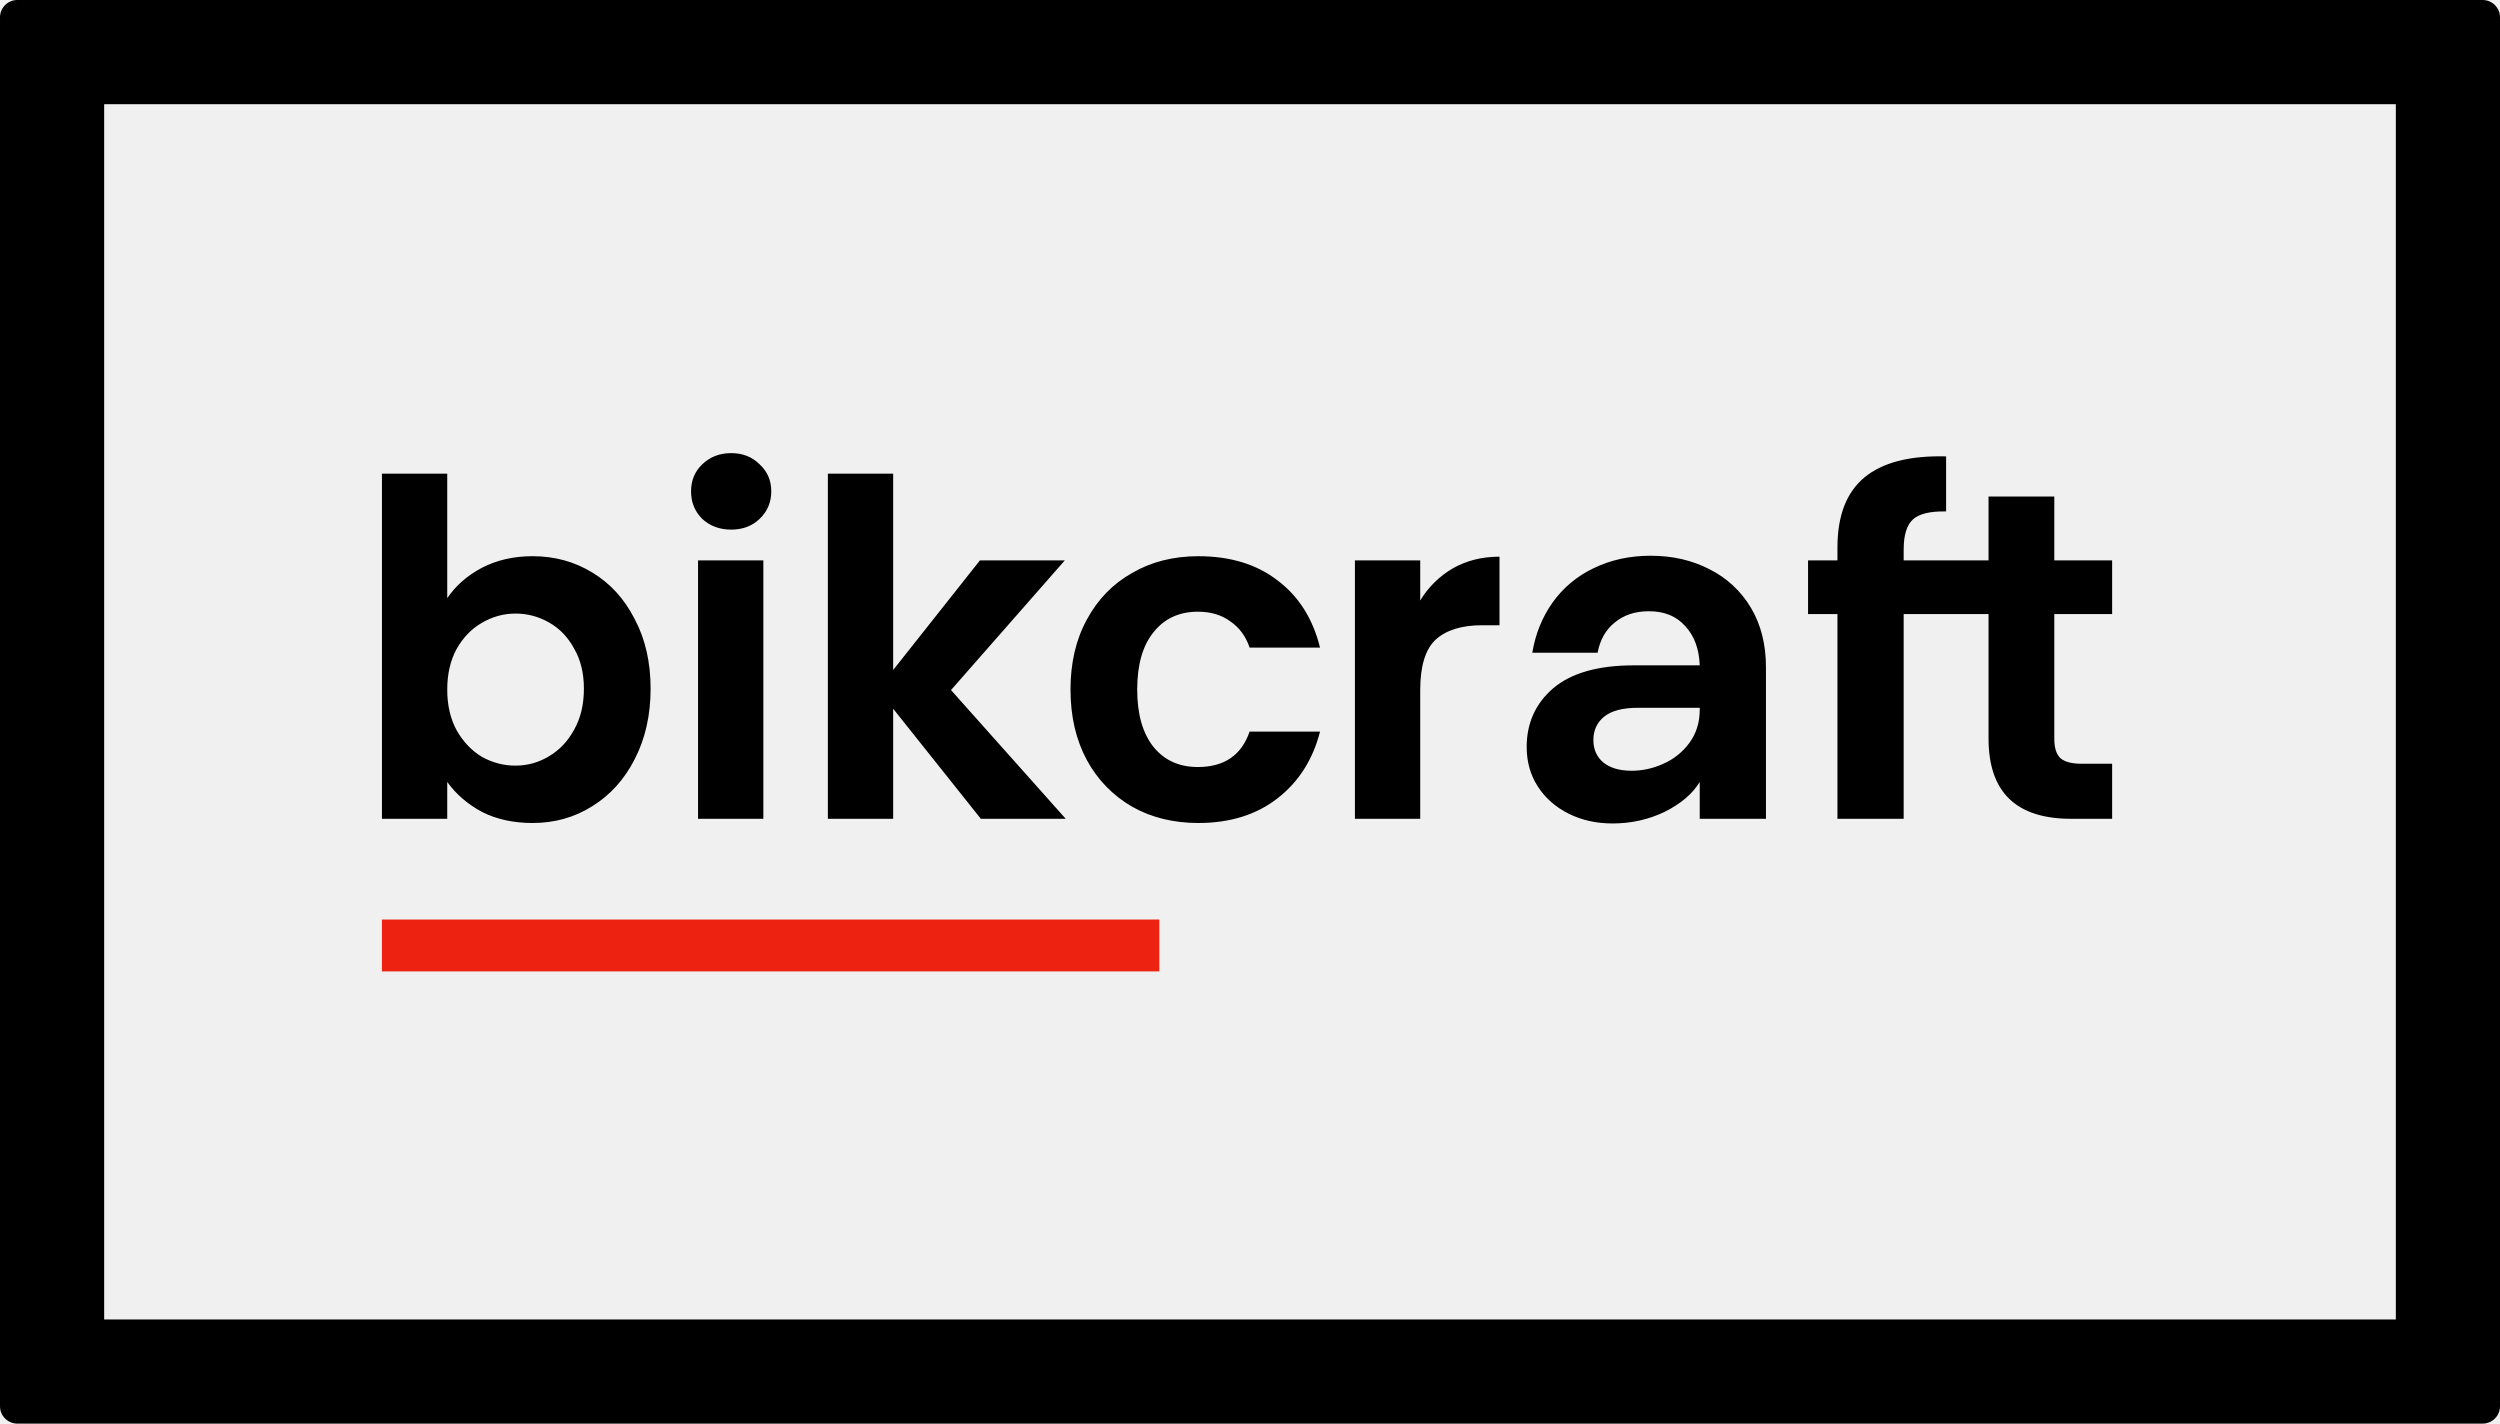
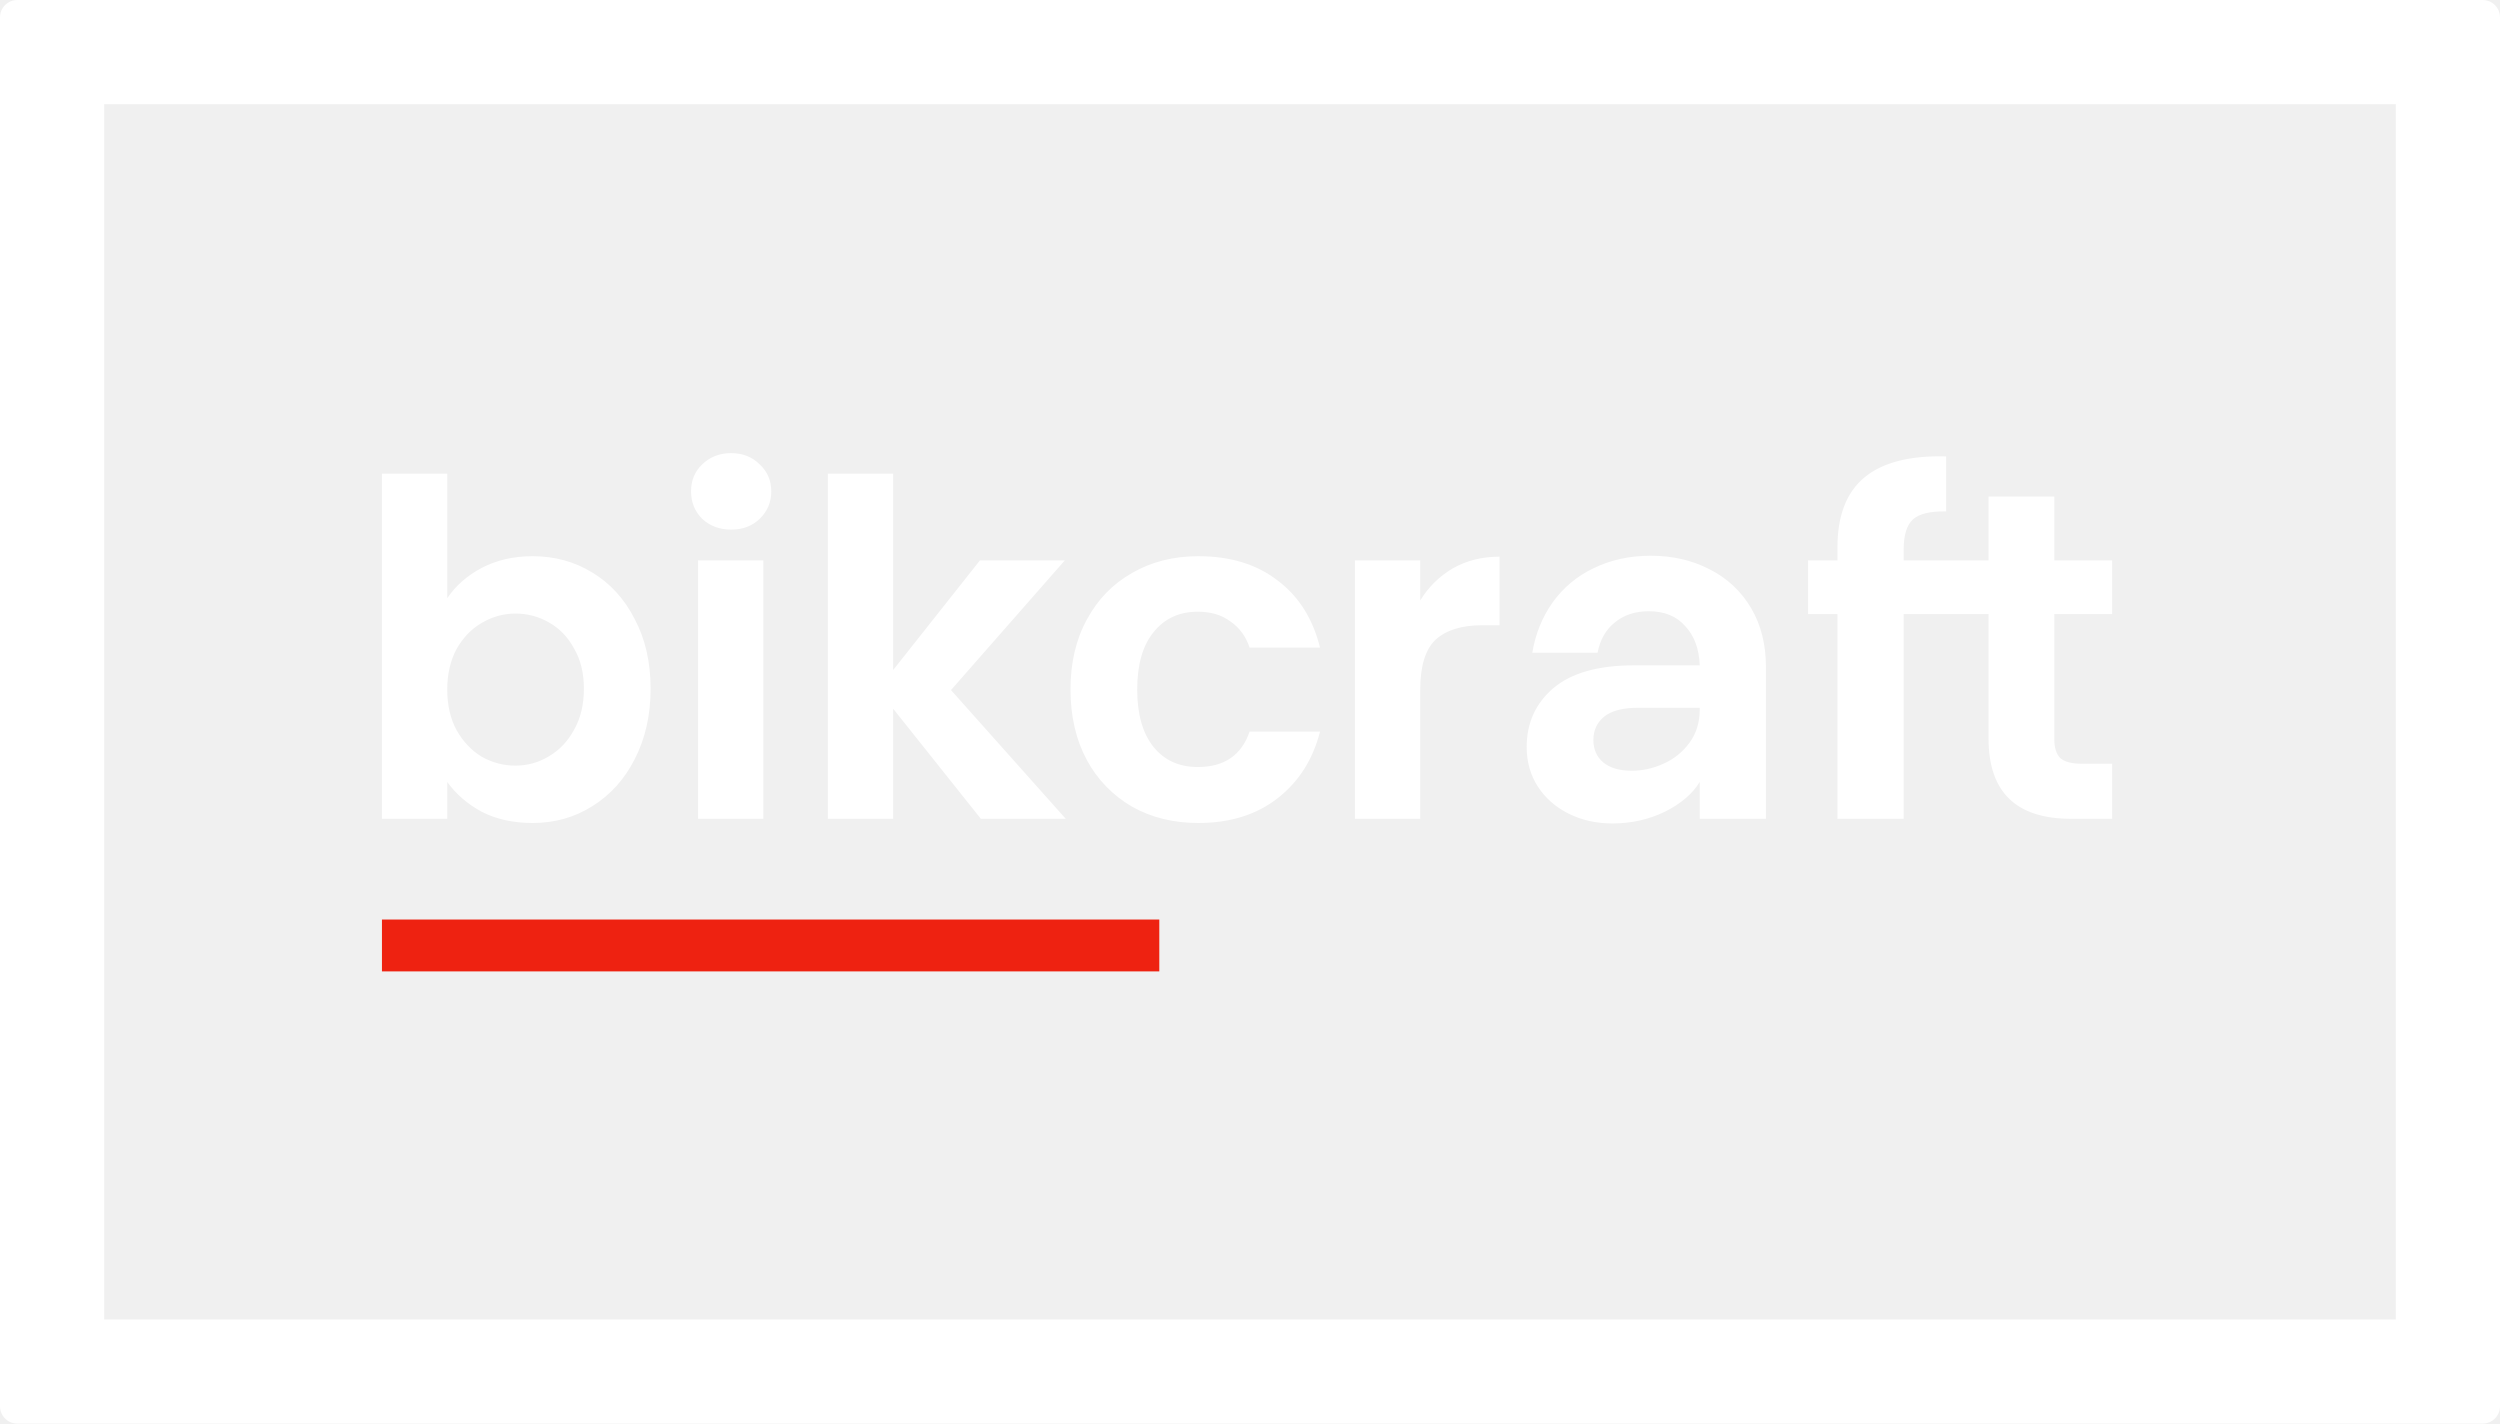
<svg xmlns="http://www.w3.org/2000/svg" width="1440" height="820" viewBox="0 0 1440 820" fill="none">
  <mask id="path-1-inside-1_601_79" fill="white">
    <rect width="1440" height="820" rx="10" />
  </mask>
-   <rect width="1440" height="820" rx="10" stroke="black" stroke-width="120" mask="url(#path-1-inside-1_601_79)" />
+   <rect width="1440" height="820" rx="10" stroke="white" stroke-width="120" mask="url(#path-1-inside-1_601_79)" />
  <g clip-path="url(#clip0_601_79)">
-     <path d="M257.612 344.552C262.448 337.388 269.075 331.567 277.493 327.09C286.09 322.612 295.851 320.373 306.776 320.373C319.493 320.373 330.955 323.507 341.164 329.776C351.552 336.045 359.701 345 365.612 356.642C371.701 368.104 374.746 381.448 374.746 396.672C374.746 411.895 371.701 425.418 365.612 437.239C359.701 448.881 351.552 457.925 341.164 464.373C330.955 470.821 319.493 474.045 306.776 474.045C295.672 474.045 285.91 471.895 277.493 467.597C269.254 463.119 262.627 457.388 257.612 450.403V471.627H220V272.821H257.612V344.552ZM336.328 396.672C336.328 387.716 334.448 380.015 330.687 373.567C327.104 366.94 322.269 361.925 316.179 358.522C310.301 355.128 303.623 353.366 296.836 353.418C290.03 353.418 283.582 355.209 277.493 358.791C271.582 362.194 266.746 367.209 262.985 373.836C259.403 380.463 257.612 388.254 257.612 397.209C257.612 406.164 259.403 413.955 262.985 420.582C266.746 427.209 271.582 432.313 277.493 435.895C283.582 439.298 290.03 441 296.836 441C303.821 441 310.269 439.209 316.179 435.627C322.269 432.045 327.104 426.94 330.687 420.313C334.448 413.687 336.328 405.806 336.328 396.672ZM421.149 305.06C414.522 305.06 408.97 303 404.493 298.881C400.194 294.582 398.045 289.299 398.045 283.03C398.045 276.761 400.194 271.567 404.493 267.448C408.97 263.149 414.522 261 421.149 261C427.776 261 433.239 263.149 437.537 267.448C442.015 271.567 444.254 276.761 444.254 283.03C444.254 289.299 442.015 294.582 437.537 298.881C433.239 303 427.776 305.06 421.149 305.06ZM439.687 322.791V471.627H402.075V322.791H439.687ZM564.97 471.627L514.463 408.224V471.627H476.851V272.821H514.463V385.925L564.433 322.791H613.328L547.776 397.478L613.866 471.627H564.97ZM616.604 397.209C616.604 381.806 619.739 368.373 626.007 356.91C632.276 345.269 640.963 336.313 652.067 330.045C663.172 323.597 675.888 320.373 690.216 320.373C708.664 320.373 723.888 325.03 735.888 334.343C748.067 343.478 756.216 356.373 760.336 373.03H719.776C717.627 366.582 713.955 361.567 708.761 357.985C703.746 354.224 697.478 352.343 689.955 352.343C679.209 352.343 670.701 356.284 664.433 364.164C658.164 371.866 655.03 382.881 655.03 397.209C655.03 411.358 658.164 422.373 664.433 430.254C670.701 437.955 679.209 441.806 689.955 441.806C705.179 441.806 715.119 435 719.776 421.388H760.343C756.224 437.507 748.075 450.313 735.895 459.806C723.716 469.298 708.492 474.045 690.224 474.045C675.895 474.045 663.179 470.91 652.075 464.642C641.058 458.285 632.034 448.981 626.015 437.776C619.746 426.134 616.612 412.612 616.612 397.209H616.604ZM818.045 345.896C822.657 338.235 829.125 331.86 836.851 327.358C844.731 322.881 853.687 320.642 863.716 320.642V360.134H853.776C841.955 360.134 833 362.91 826.91 368.463C821 374.015 818.045 383.687 818.045 397.478V471.627H780.433V322.791H818.045V345.896ZM979.045 450.403C974.925 457.209 968.209 462.94 958.896 467.597C949.582 472.075 939.552 474.313 928.806 474.313C919.493 474.313 911.075 472.433 903.552 468.672C896.03 464.91 890.119 459.716 885.821 453.09C881.522 446.463 879.373 438.851 879.373 430.254C879.373 416.463 884.478 405.179 894.687 396.403C905.075 387.627 920.567 383.239 941.164 383.239H979.045C978.687 373.746 975.91 366.224 970.716 360.672C965.701 354.94 958.716 352.075 949.761 352.075C941.881 352.075 935.343 354.224 930.149 358.522C924.955 362.642 921.642 368.463 920.209 375.985H882.597C884.388 365.239 888.239 355.657 894.149 347.239C900.186 338.687 908.33 331.838 917.791 327.358C927.642 322.522 938.657 320.104 950.836 320.104C963.373 320.104 974.657 322.701 984.687 327.896C994.649 332.857 1002.96 340.604 1008.6 350.194C1014.33 359.866 1017.19 371.239 1017.19 384.313V471.627H979.045V450.403ZM939.821 443.955C946.09 443.955 952.179 442.612 958.089 439.925C964.179 437.239 969.194 433.209 973.134 427.836C977.075 422.463 979.045 416.104 979.045 408.761V407.687H943.313C934.716 407.687 928.269 409.388 923.97 412.791C919.851 416.194 917.791 420.672 917.791 426.224C917.791 431.597 919.672 435.895 923.433 439.119C927.373 442.343 932.836 443.955 939.821 443.955ZM1096.51 353.687V471.627H1058.37V353.687H1041.44V322.791H1058.37V315.269C1058.37 297 1063.56 283.567 1073.95 274.97C1084.34 266.373 1100.01 262.343 1120.96 262.881V294.582C1111.83 294.403 1105.47 295.925 1101.89 299.149C1098.31 302.373 1096.51 308.194 1096.51 316.612V322.791H1145.4V285.985H1183.28V322.791H1216.59V353.687H1183.28V425.687C1183.28 430.701 1184.44 434.373 1186.77 436.701C1189.28 438.851 1193.4 439.925 1199.13 439.925H1216.59V471.627H1192.95C1161.25 471.627 1145.4 456.224 1145.4 425.418V353.687H1096.51Z" fill="black" />
+     <path d="M257.612 344.552C262.448 337.388 269.075 331.567 277.493 327.09C286.09 322.612 295.851 320.373 306.776 320.373C319.493 320.373 330.955 323.507 341.164 329.776C351.552 336.045 359.701 345 365.612 356.642C371.701 368.104 374.746 381.448 374.746 396.672C374.746 411.895 371.701 425.418 365.612 437.239C359.701 448.881 351.552 457.925 341.164 464.373C330.955 470.821 319.493 474.045 306.776 474.045C295.672 474.045 285.91 471.895 277.493 467.597C269.254 463.119 262.627 457.388 257.612 450.403V471.627H220V272.821H257.612V344.552ZM336.328 396.672C336.328 387.716 334.448 380.015 330.687 373.567C327.104 366.94 322.269 361.925 316.179 358.522C310.301 355.128 303.623 353.366 296.836 353.418C290.03 353.418 283.582 355.209 277.493 358.791C271.582 362.194 266.746 367.209 262.985 373.836C259.403 380.463 257.612 388.254 257.612 397.209C257.612 406.164 259.403 413.955 262.985 420.582C266.746 427.209 271.582 432.313 277.493 435.895C283.582 439.298 290.03 441 296.836 441C303.821 441 310.269 439.209 316.179 435.627C322.269 432.045 327.104 426.94 330.687 420.313C334.448 413.687 336.328 405.806 336.328 396.672ZM421.149 305.06C414.522 305.06 408.97 303 404.493 298.881C400.194 294.582 398.045 289.299 398.045 283.03C398.045 276.761 400.194 271.567 404.493 267.448C408.97 263.149 414.522 261 421.149 261C427.776 261 433.239 263.149 437.537 267.448C442.015 271.567 444.254 276.761 444.254 283.03C444.254 289.299 442.015 294.582 437.537 298.881C433.239 303 427.776 305.06 421.149 305.06ZM439.687 322.791V471.627H402.075V322.791H439.687ZM564.97 471.627L514.463 408.224V471.627H476.851V272.821H514.463V385.925L564.433 322.791H613.328L547.776 397.478L613.866 471.627H564.97ZM616.604 397.209C616.604 381.806 619.739 368.373 626.007 356.91C632.276 345.269 640.963 336.313 652.067 330.045C663.172 323.597 675.888 320.373 690.216 320.373C708.664 320.373 723.888 325.03 735.888 334.343C748.067 343.478 756.216 356.373 760.336 373.03H719.776C717.627 366.582 713.955 361.567 708.761 357.985C703.746 354.224 697.478 352.343 689.955 352.343C679.209 352.343 670.701 356.284 664.433 364.164C658.164 371.866 655.03 382.881 655.03 397.209C655.03 411.358 658.164 422.373 664.433 430.254C670.701 437.955 679.209 441.806 689.955 441.806C705.179 441.806 715.119 435 719.776 421.388H760.343C756.224 437.507 748.075 450.313 735.895 459.806C723.716 469.298 708.492 474.045 690.224 474.045C675.895 474.045 663.179 470.91 652.075 464.642C641.058 458.285 632.034 448.981 626.015 437.776C619.746 426.134 616.612 412.612 616.612 397.209H616.604ZM818.045 345.896C822.657 338.235 829.125 331.86 836.851 327.358C844.731 322.881 853.687 320.642 863.716 320.642V360.134H853.776C841.955 360.134 833 362.91 826.91 368.463C821 374.015 818.045 383.687 818.045 397.478V471.627H780.433V322.791H818.045V345.896ZM979.045 450.403C974.925 457.209 968.209 462.94 958.896 467.597C949.582 472.075 939.552 474.313 928.806 474.313C919.493 474.313 911.075 472.433 903.552 468.672C896.03 464.91 890.119 459.716 885.821 453.09C881.522 446.463 879.373 438.851 879.373 430.254C879.373 416.463 884.478 405.179 894.687 396.403C905.075 387.627 920.567 383.239 941.164 383.239H979.045C978.687 373.746 975.91 366.224 970.716 360.672C965.701 354.94 958.716 352.075 949.761 352.075C941.881 352.075 935.343 354.224 930.149 358.522C924.955 362.642 921.642 368.463 920.209 375.985H882.597C884.388 365.239 888.239 355.657 894.149 347.239C900.186 338.687 908.33 331.838 917.791 327.358C927.642 322.522 938.657 320.104 950.836 320.104C963.373 320.104 974.657 322.701 984.687 327.896C994.649 332.857 1002.96 340.604 1008.6 350.194C1014.33 359.866 1017.19 371.239 1017.19 384.313V471.627H979.045V450.403ZM939.821 443.955C946.09 443.955 952.179 442.612 958.089 439.925C964.179 437.239 969.194 433.209 973.134 427.836C977.075 422.463 979.045 416.104 979.045 408.761V407.687H943.313C934.716 407.687 928.269 409.388 923.97 412.791C919.851 416.194 917.791 420.672 917.791 426.224C917.791 431.597 919.672 435.895 923.433 439.119C927.373 442.343 932.836 443.955 939.821 443.955ZM1096.51 353.687V471.627H1058.37V353.687H1041.44V322.791H1058.37V315.269C1058.37 297 1063.56 283.567 1073.95 274.97C1084.34 266.373 1100.01 262.343 1120.96 262.881V294.582C1111.83 294.403 1105.47 295.925 1101.89 299.149C1098.31 302.373 1096.51 308.194 1096.51 316.612V322.791H1145.4V285.985H1183.28V322.791H1216.59V353.687H1183.28V425.687C1183.28 430.701 1184.44 434.373 1186.77 436.701C1189.28 438.851 1193.4 439.925 1199.13 439.925H1216.59V471.627H1192.95C1161.25 471.627 1145.4 456.224 1145.4 425.418V353.687H1096.51Z" fill="white" />
    <path d="M667.761 529.656H220V559.507H667.761V529.656Z" fill="#EE2211" />
  </g>
  <defs>
    <clipPath id="clip0_601_79">
      <rect width="1000" height="298.507" fill="white" transform="translate(220 261)" />
    </clipPath>
  </defs>
</svg>
